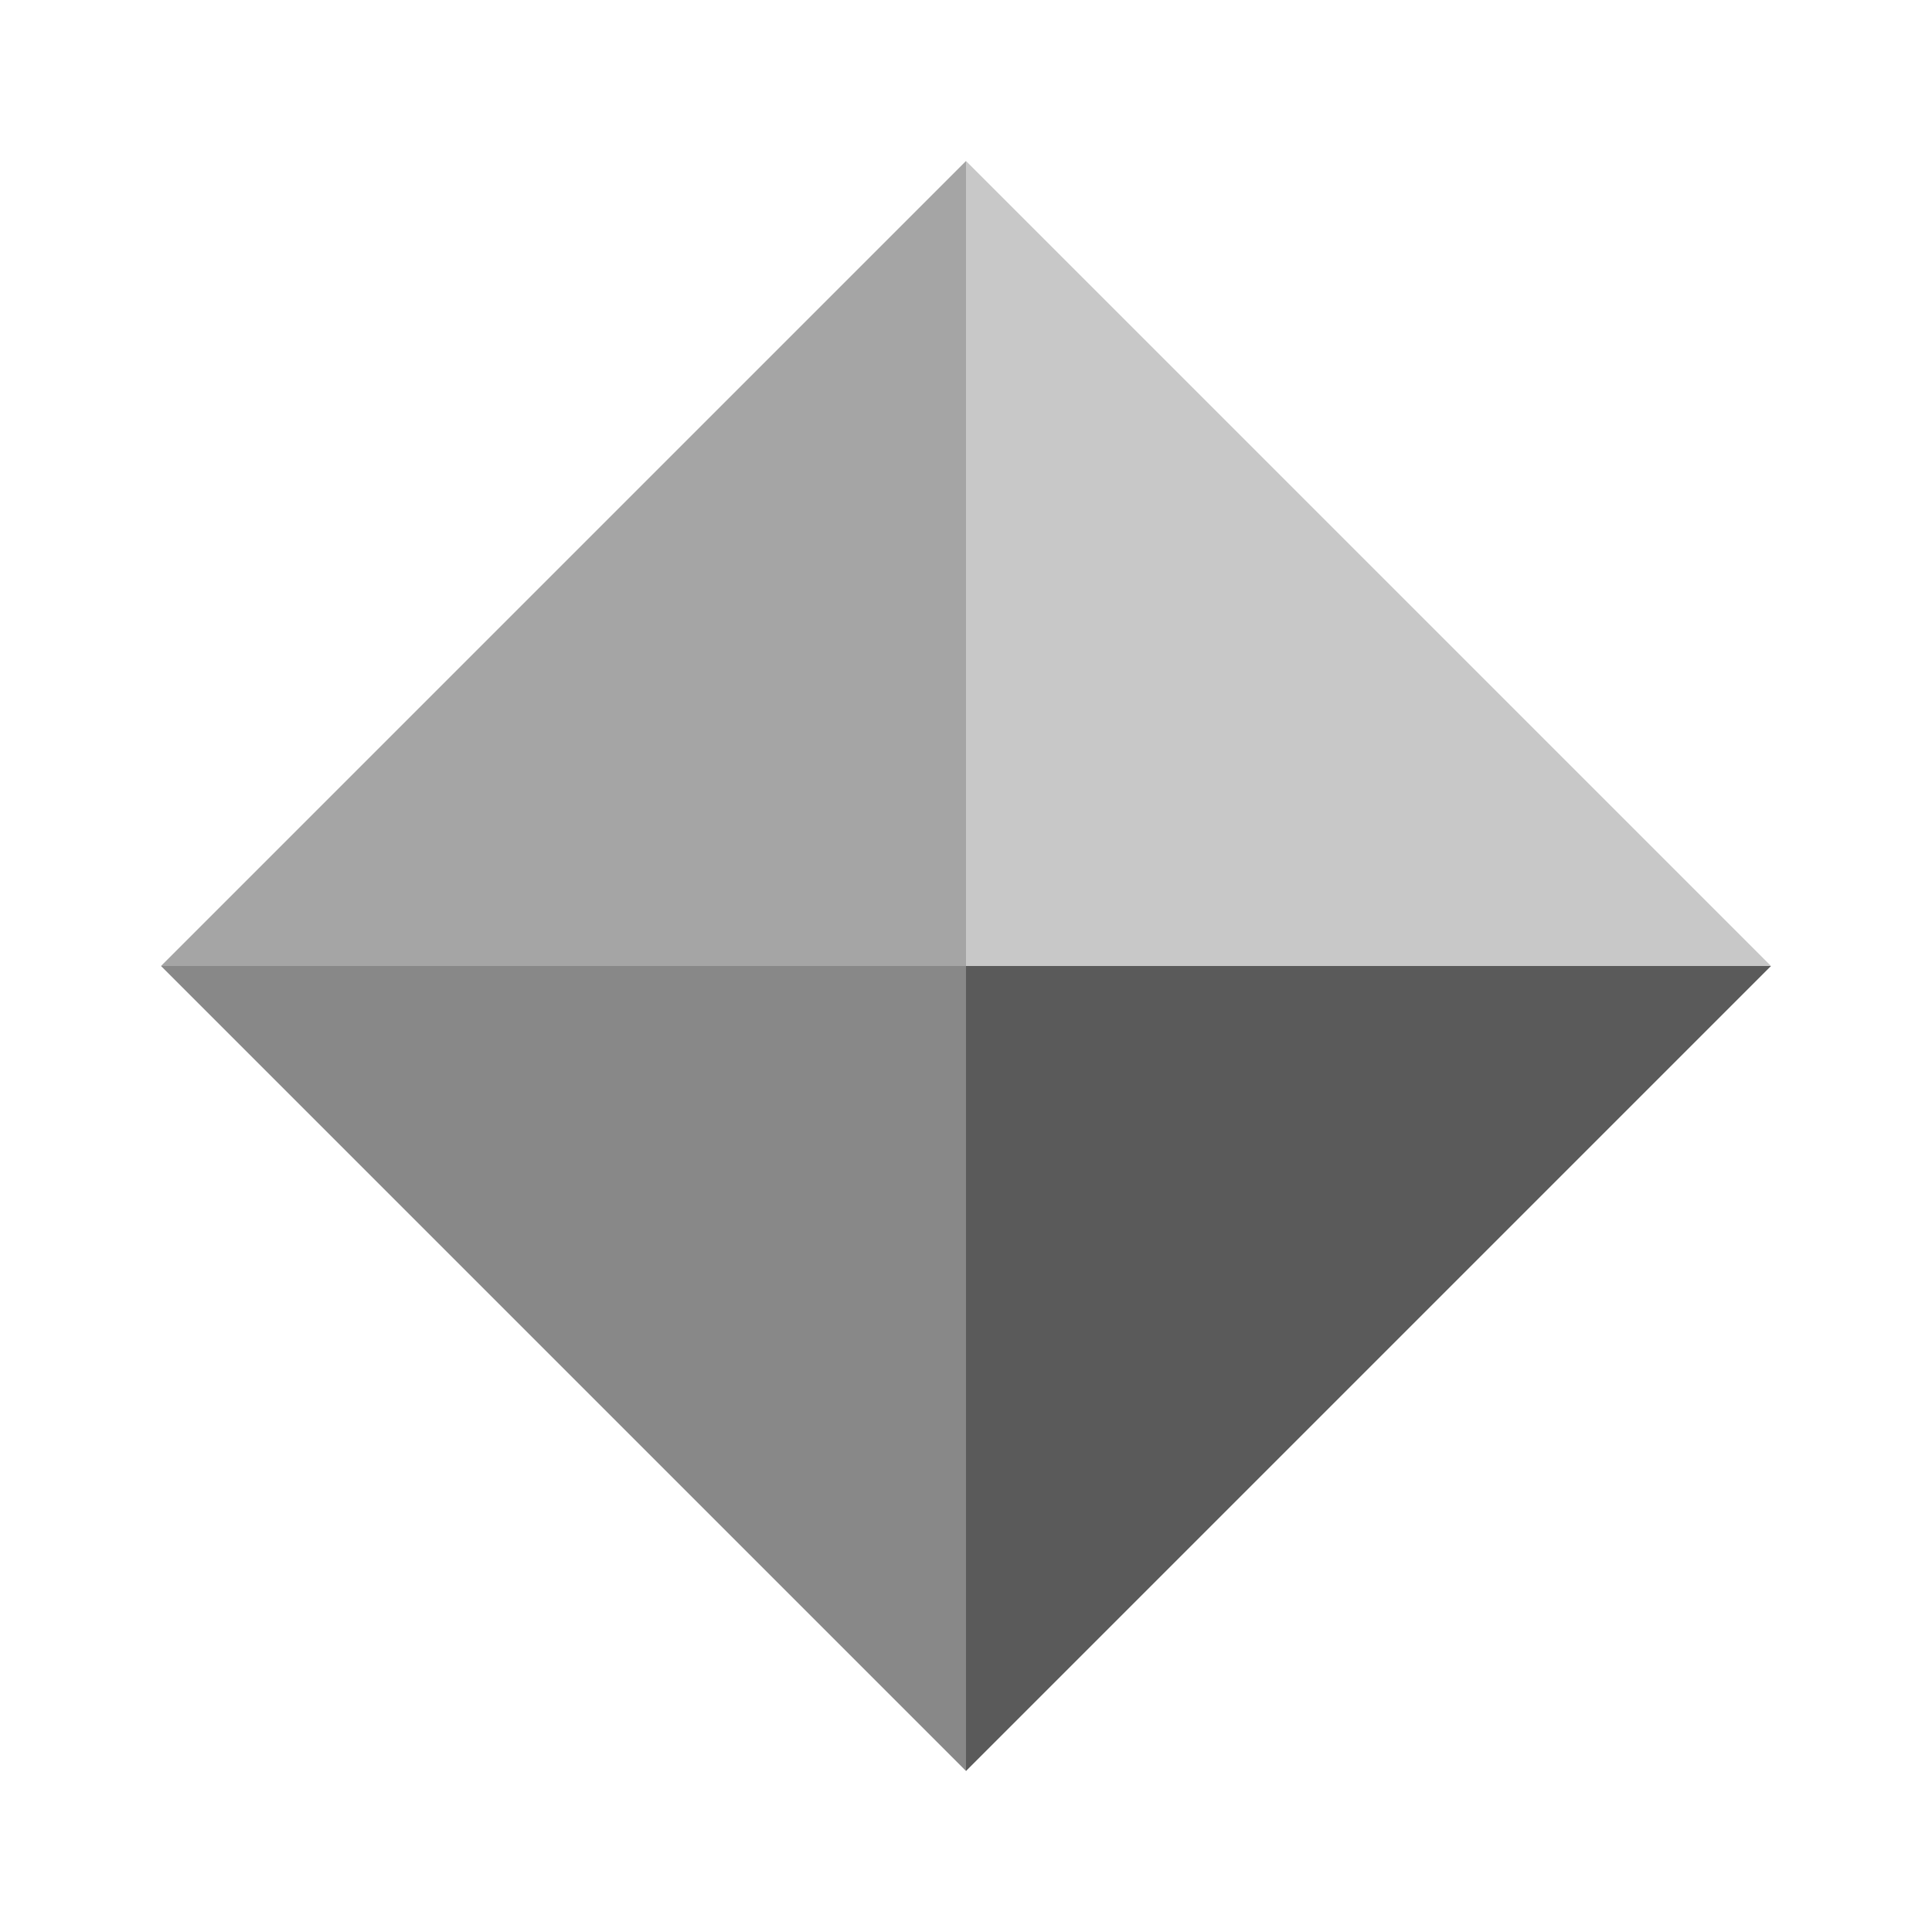
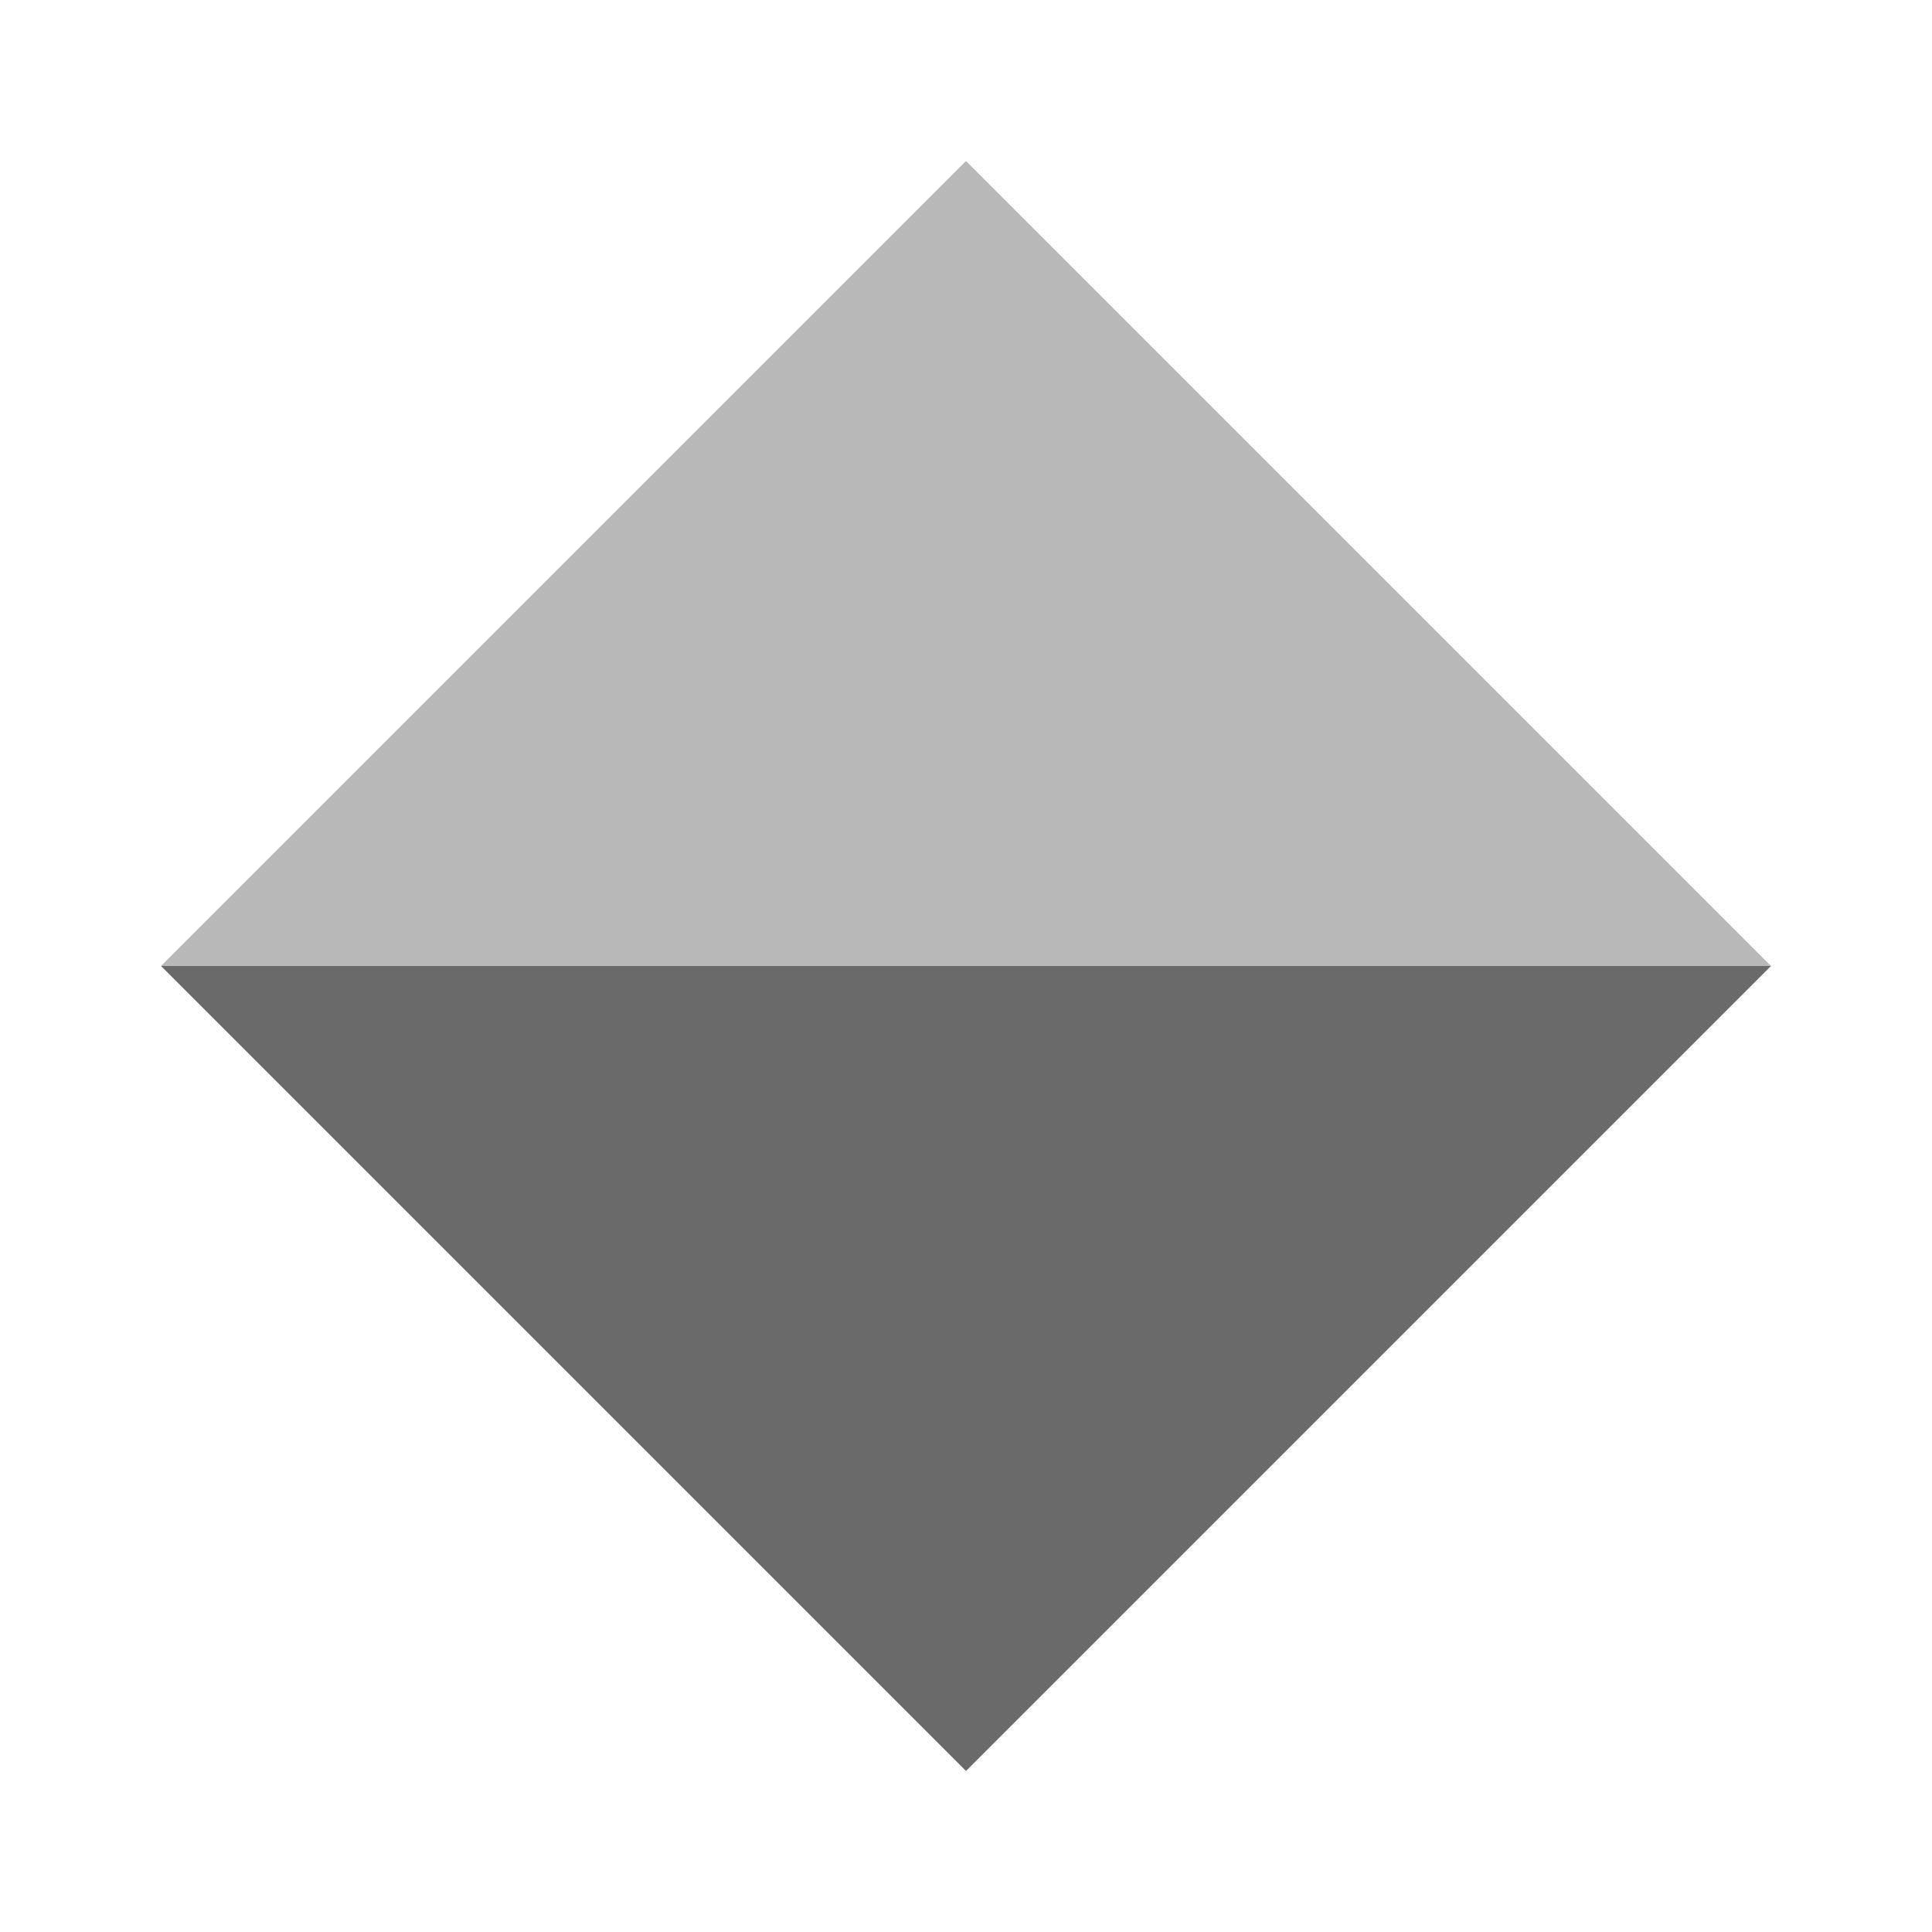
<svg xmlns="http://www.w3.org/2000/svg" viewBox="0 0 24 24">
-   <polygon points="2,12 12,2 12,12" fill="#a5a5a5" />
-   <polygon points="12,2 22,12 12,12" fill="#c8c8c8" />
-   <polygon points="22,12 12,22 12,12" fill="#5a5a5a" />
-   <polygon points="12,22 2,12 12,12" fill="#888888" />
+   <polygon points="2,12 12,2 12,12" fill="#b8b8b8" />
+   <polygon points="12,2 22,12 12,12" fill="#b8b8b8" />
+   <polygon points="22,12 12,22 12,12" fill="#6a6a6a" />
+   <polygon points="12,22 2,12 12,12" fill="#6a6a6a" />
</svg>
